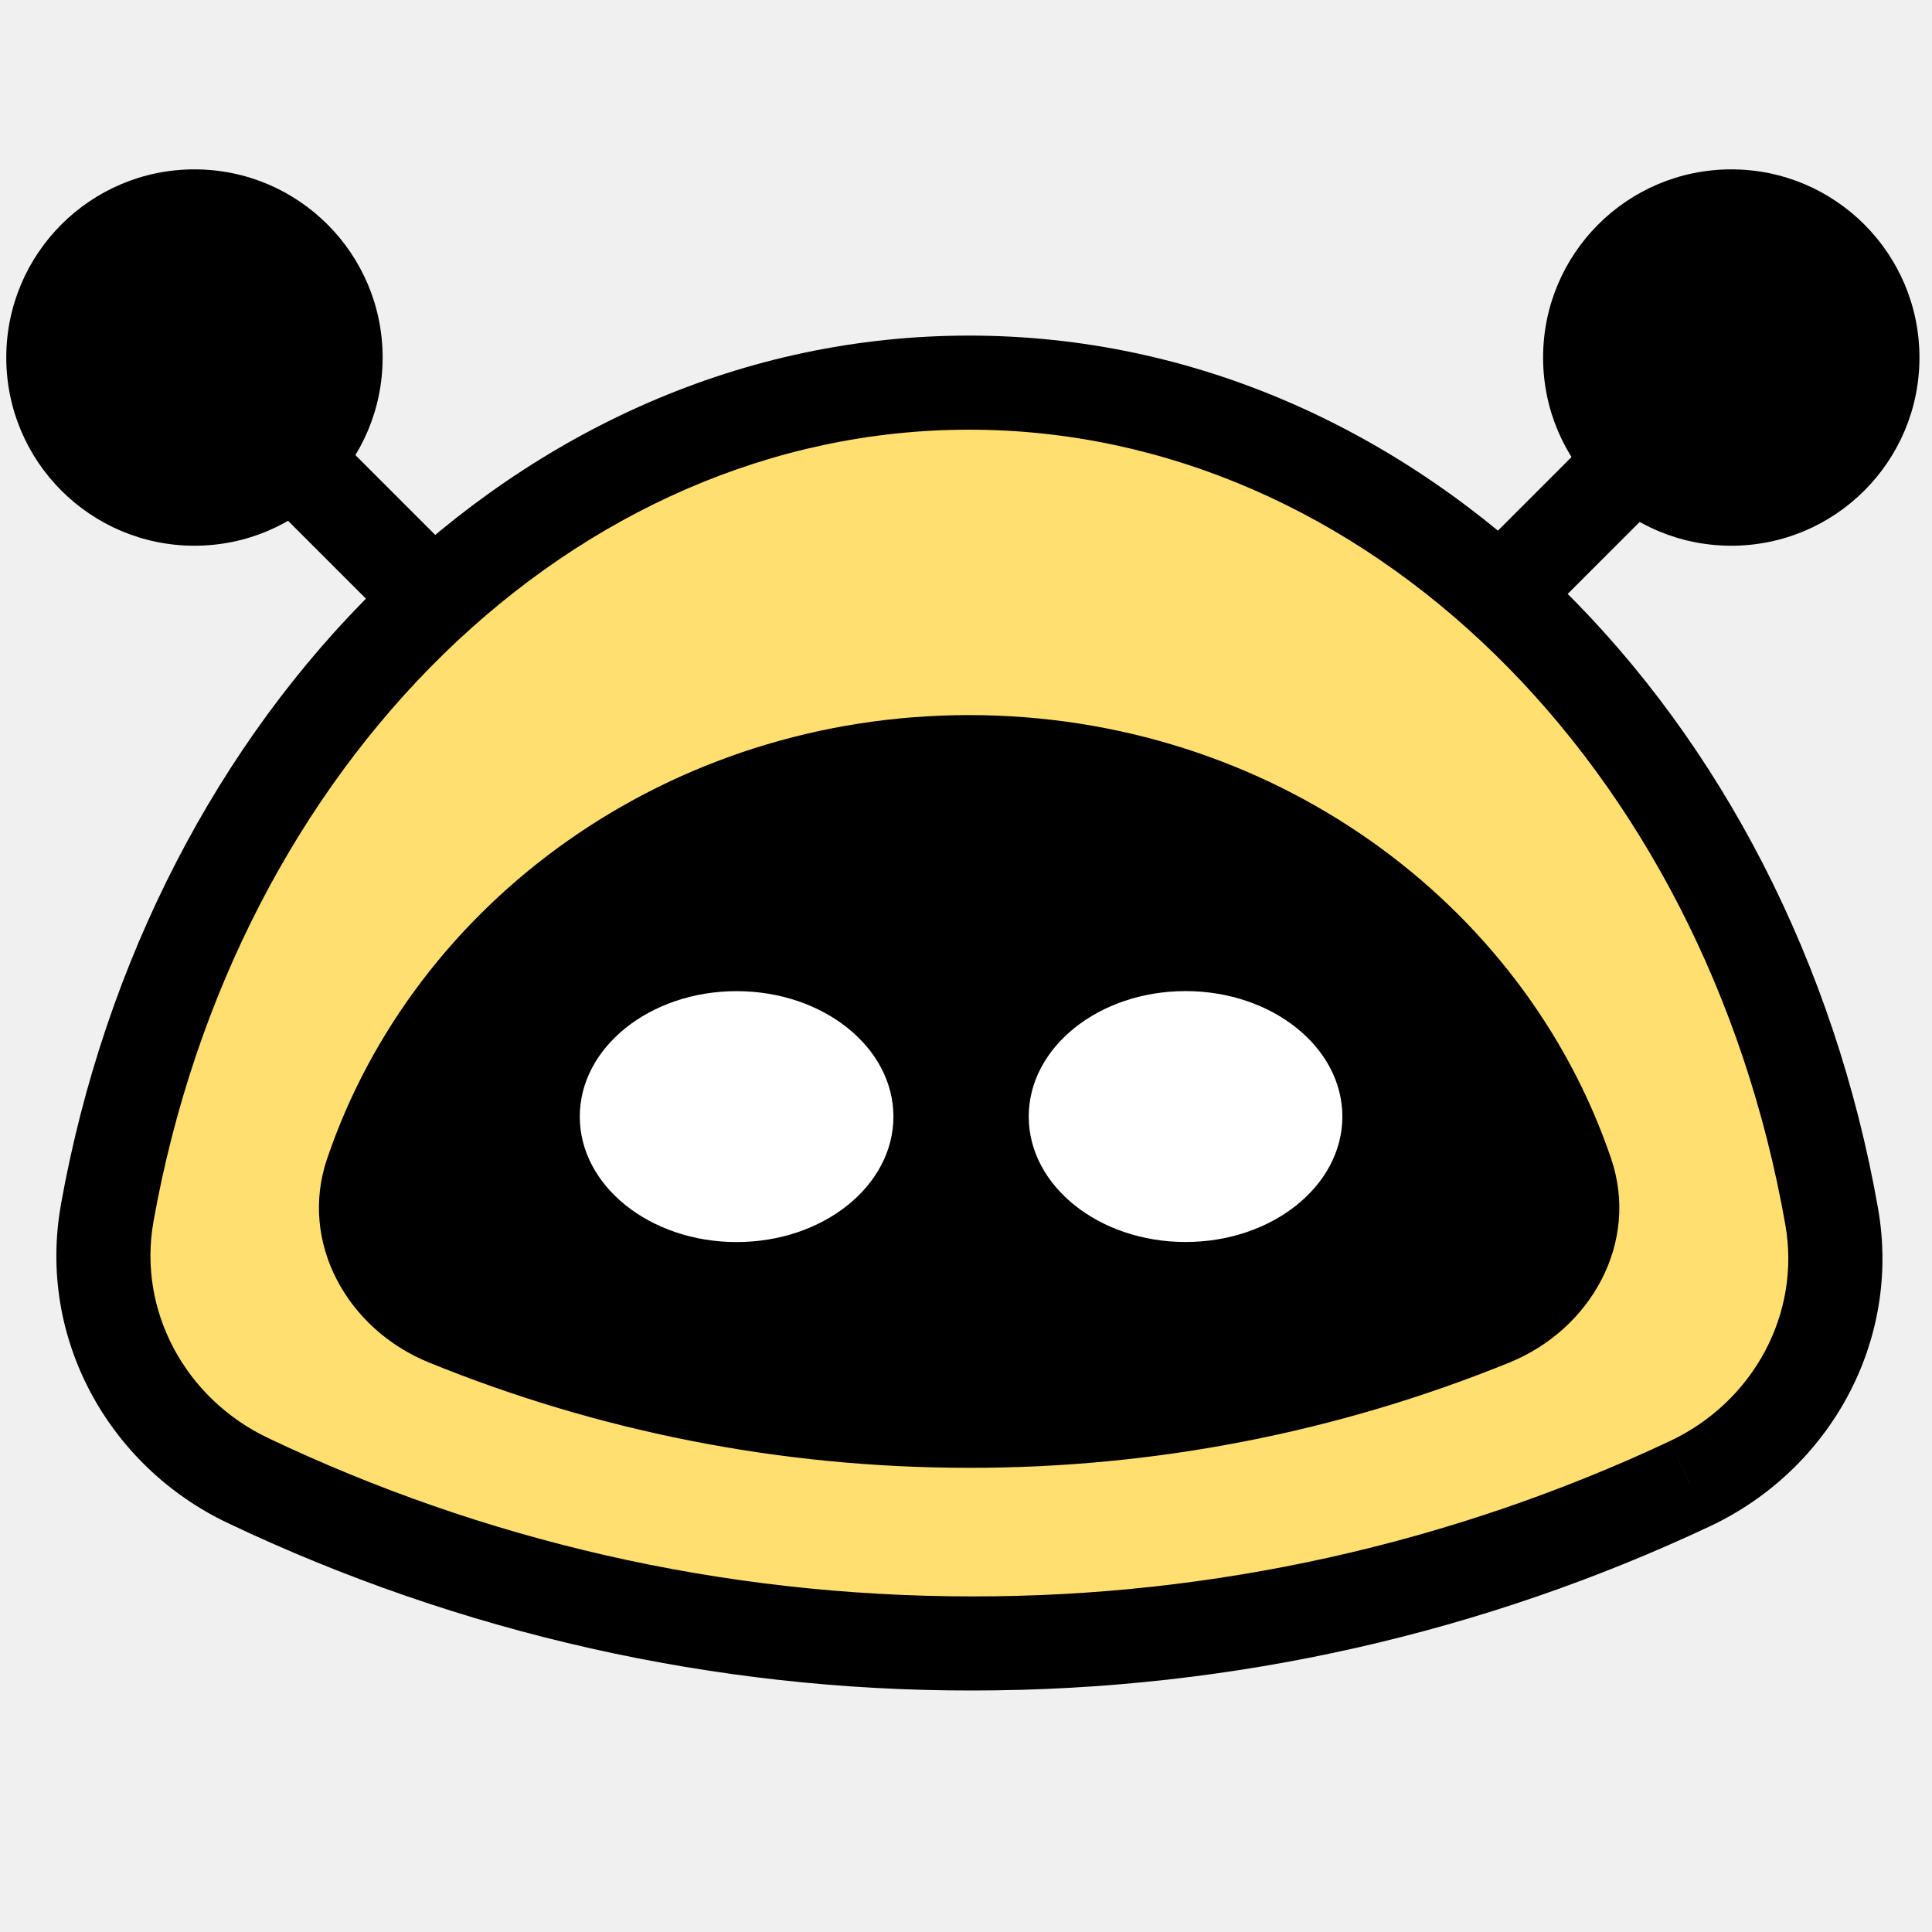
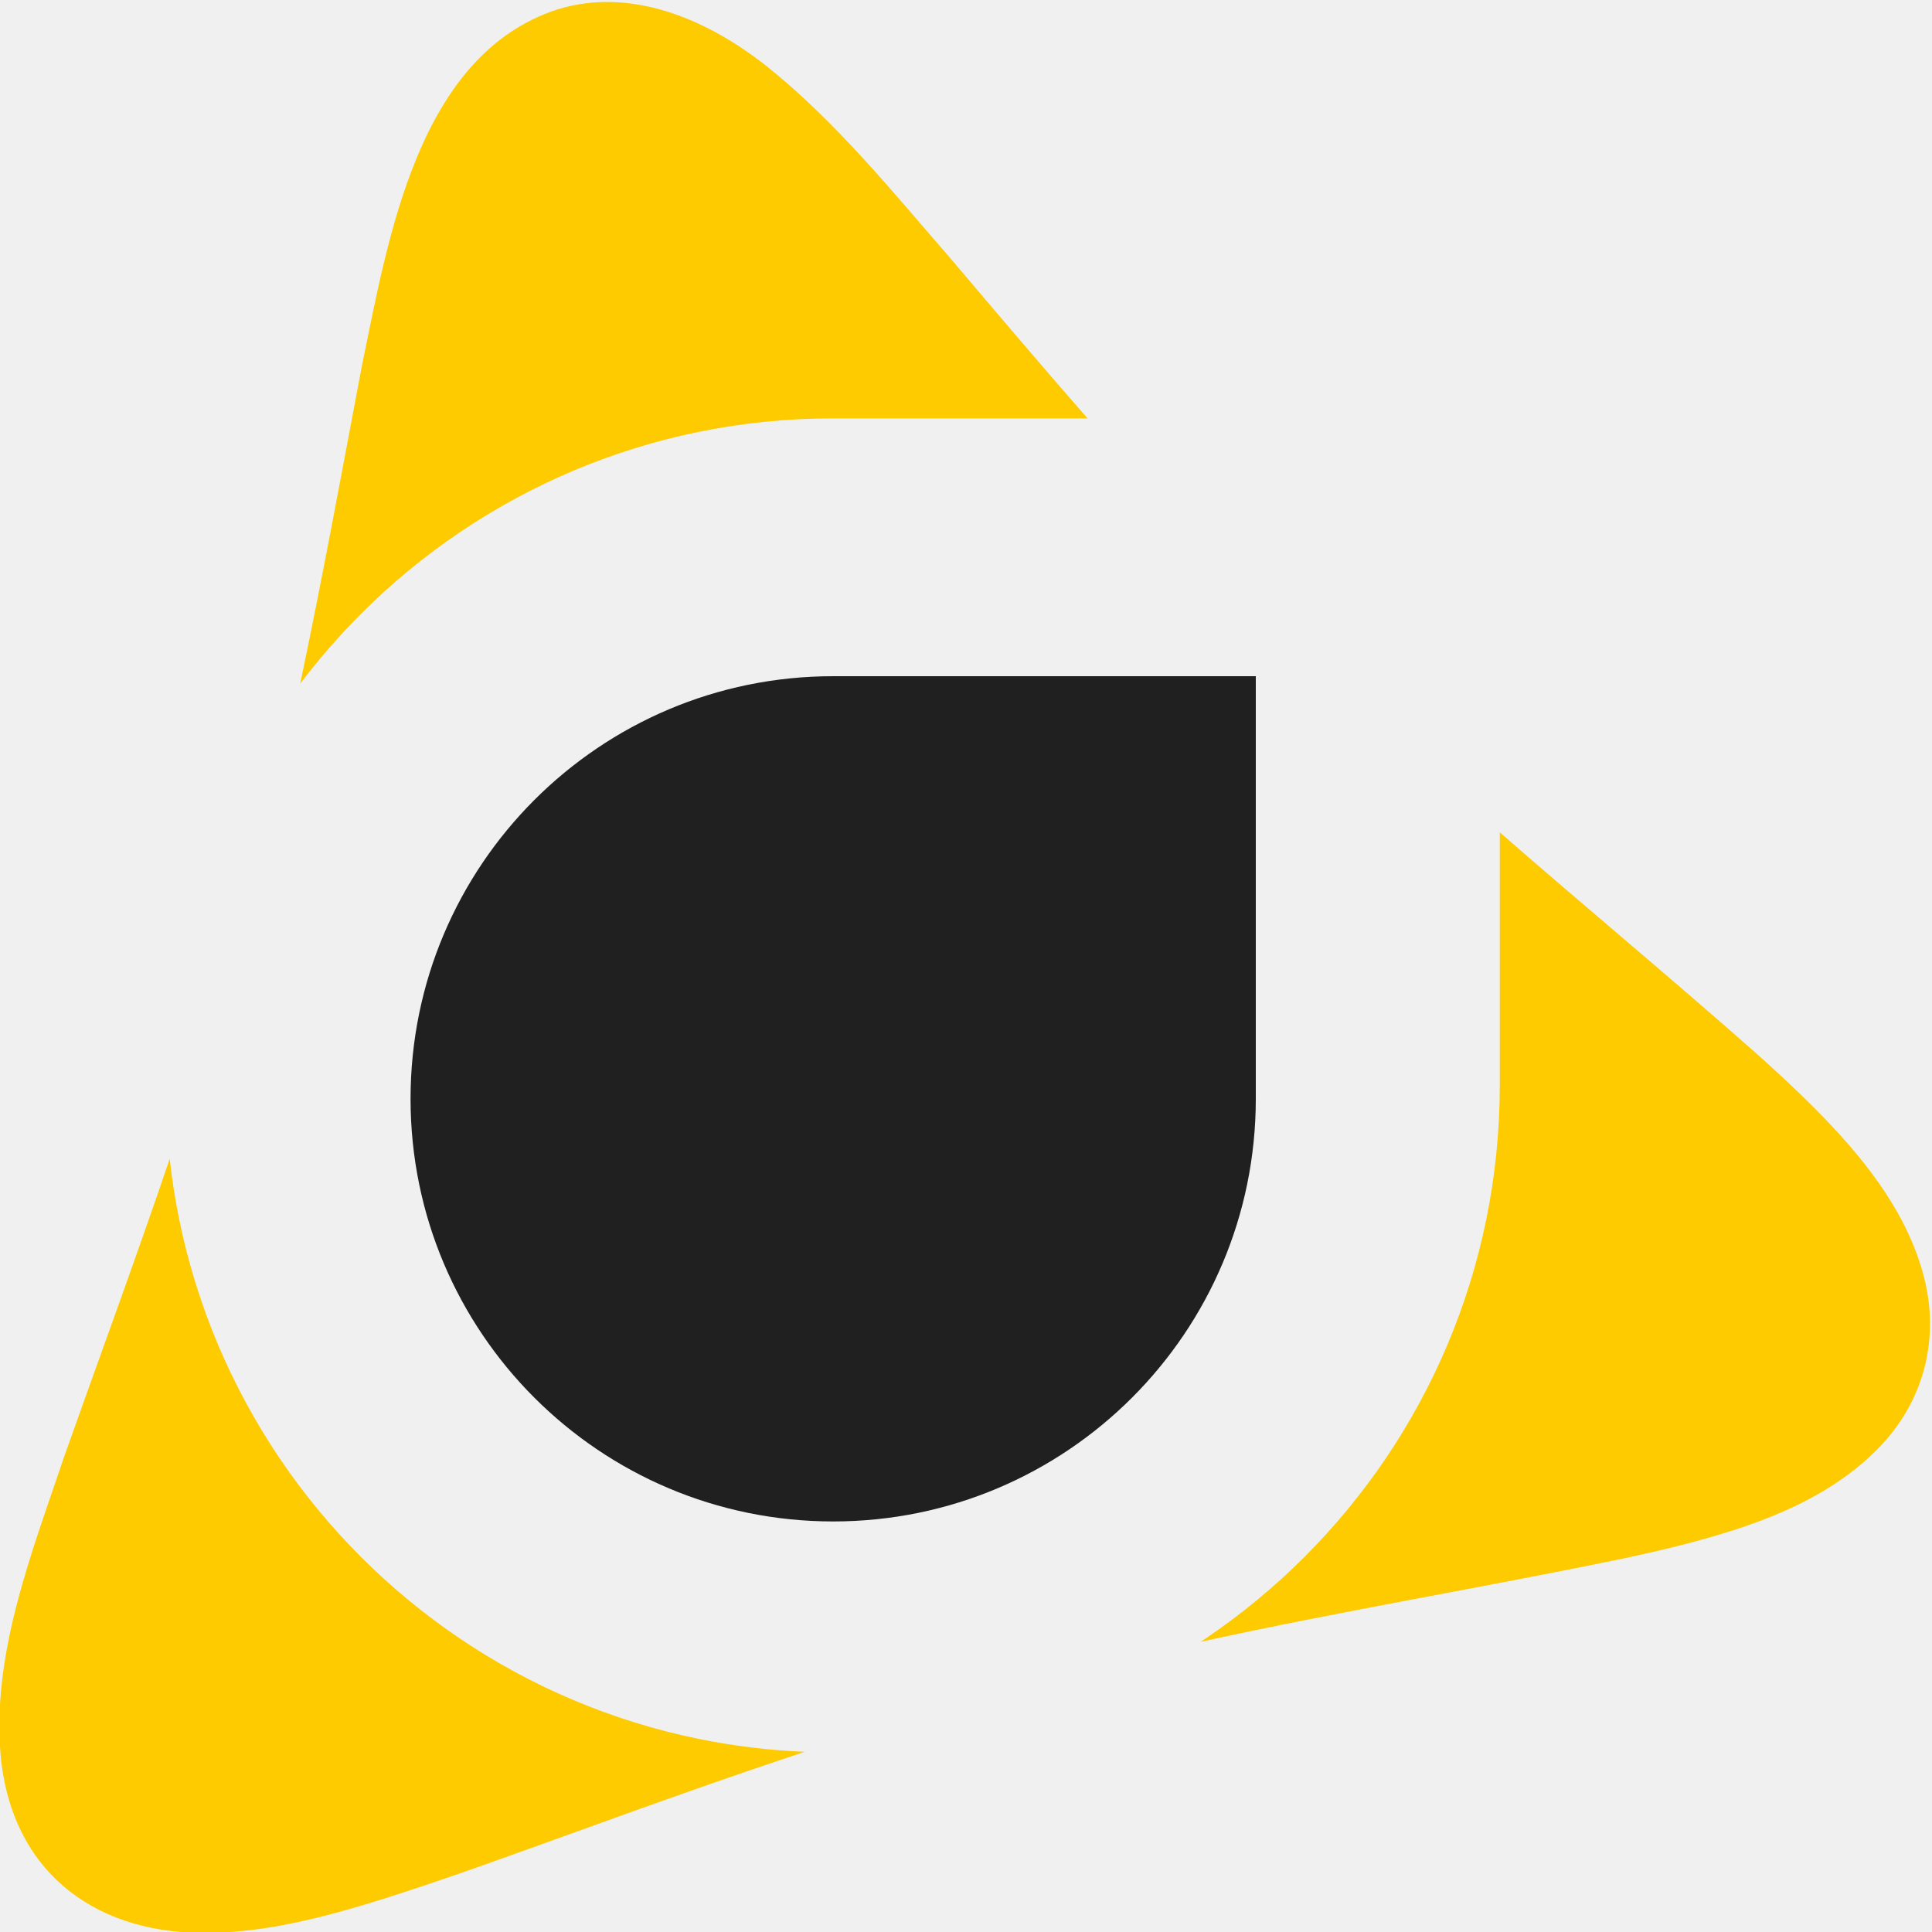
- <svg xmlns="http://www.w3.org/2000/svg" width="308" height="308" fill="none">
-   <g clip-path="url(#a)">
-     <circle r="30" fill="#000" transform="matrix(-1 0 0 1 31 57)" />
-     <path stroke="#000" stroke-width="15" d="m26 52.5 56 56" />
-     <circle cx="276" cy="57" r="30" fill="#000" />
-     <path stroke="#000" stroke-width="15" d="m281.5 52.5-56 56" />
-     <path fill="#FFDF6F" fill-rule="evenodd" d="M39.52 236.02c-16.17-7.7-25.58-24.98-22.43-42.61C30.62 117.75 87 61 154.5 61c67.66 0 124.16 57.02 137.5 132.96 3.12 17.66-6.37 34.94-22.6 42.57A267.96 267.96 0 0 1 155 262c-41.33 0-80.5-9.32-115.48-25.98Z" clip-rule="evenodd" />
-     <path fill="#000" d="m292 193.96 7.4-1.3-7.4 1.3Zm-22.6 42.57-3.19-6.79 3.2 6.79Zm-244.93-41.8C37.54 121.62 91.58 68.5 154.5 68.5v-15c-72.08 0-130.8 60.38-144.8 138.59l14.77 2.64ZM154.5 68.5c63.07 0 117.22 53.38 130.12 126.76l14.78-2.6C285.6 114.16 226.76 53.5 154.5 53.5v15Zm111.71 161.24A260.47 260.47 0 0 1 155 254.5v15c42.04 0 81.9-9.39 117.6-26.18l-6.39-13.58ZM155 254.5c-40.2 0-78.25-9.06-112.26-25.25l-6.45 13.54A275.46 275.46 0 0 0 155 269.5v-15Zm129.62-59.24c2.5 14.16-5.09 28.22-18.41 34.48l6.39 13.58c19.13-9 30.52-29.5 26.8-50.66l-14.78 2.6ZM9.71 192.09c-3.78 21.12 7.52 41.63 26.58 50.7l6.45-13.54c-13.28-6.32-20.8-20.39-18.27-34.52l-14.76-2.64Z" />
-     <path fill="#000" fill-rule="evenodd" d="M68.36 217.2c-13.01-5.3-20.73-19.14-16.22-32.45C66.04 143.7 106.62 114 154.5 114s88.45 29.7 102.36 70.75c4.51 13.31-3.2 27.16-16.22 32.46A227.86 227.86 0 0 1 154.5 234c-30.47 0-59.55-5.97-86.14-16.8Z" clip-rule="evenodd" />
-     <ellipse cx="189" cy="178" fill="#fff" rx="25" ry="20" />
-     <ellipse cx="117.43" cy="178.01" fill="#fff" rx="25" ry="20" />
-   </g>
+ <svg xmlns="http://www.w3.org/2000/svg" id="Layer_1" version="1.1" viewBox="0 0 8000 8000">
  <defs>
-     <clipPath id="a">
-       <path fill="#fff" d="M0 0h308v308H0z" />
-     </clipPath>
+     <style>
+       .st0 {
+         fill: #feca00;
+       }
+ 
+       .st1 {
+         fill: #202020;
+       }
+     </style>
  </defs>
+   <path class="st0" d="M2892.1,7200.2c144.4,29.5,292,47.5,440.3,53.7-304.8,101-607.6,208.4-909.3,317.9h-.2c-280.8,100.8-560.7,204.4-845.3,294.2-229.3,71.1-463.3,133-702.5,137.5-462.7,11.5-814.6-235.7-870.1-710.8-45.7-431.4,125.2-858,261-1262.1,145.7-410.6,296.7-819.5,436.7-1232.1,9.3,84.7,22.5,168.8,39.5,251.8,36.3,177.6,90.6,352.2,161.2,519.2,69.3,163.8,155,321.7,254.7,469.4,98.7,146.1,212.1,283.6,337,408.4,124.8,124.9,262.3,238.2,408.4,337,147.7,99.8,305.6,185.5,469.4,254.7,166.9,70.6,341.6,124.8,519.2,161.2Z" />
+   <path class="st0" d="M1495.2,2541.3c-90.5,90.5-174.9,187.6-252.2,289.8,92.3-438.1,172.8-878.9,256-1318.7,108.5-523.5,229.9-1286.1,810.4-1473.8,311.5-95.5,631,47.4,874.5,243,282,227.5,513.6,514.4,750.9,787.2,188.2,222.2,376.8,444.3,568.5,663.6h-1055.2c-187.1,0-374.2,18.9-556.1,56.1-177.6,36.3-352.2,90.6-519.2,161.1-163.8,69.3-321.7,155-469.4,254.8-146.2,98.7-283.6,212.1-408.4,337Z" />
+   <path class="st0" d="M7770.5,6004.1c-218.2,218.5-520.7,320.3-816.9,395.9-70.2,17.7-140.7,33.8-211.4,49.1-588.8,122.8-1183.1,220.4-1770.5,349.3,7-4.7,14.1-9.4,21.1-14.1,146.1-98.7,283.5-212.1,408.4-337,124.9-124.9,238.2-262.3,337-408.4,99.8-147.7,185.5-305.6,254.8-469.4,70.6-166.9,124.8-341.6,161.2-519.2,37.2-181.9,56.1-369,56.1-556.1v-1047.6c353.4,308.5,714.8,608.1,1066.3,919,80.1,71.8,159.1,144.9,235.1,221,193.8,195,373.2,413.3,448.7,678,77.8,269,9.3,541.2-189.7,739.5Z" />
+   <path class="st1" d="M5200,4550c0,966.5-783.5,1750-1750,1750-966.5,0-1750-783.5-1750-1750,0-966.5,783.5-1750,1750-1750h1750v1750Z" />
</svg>
